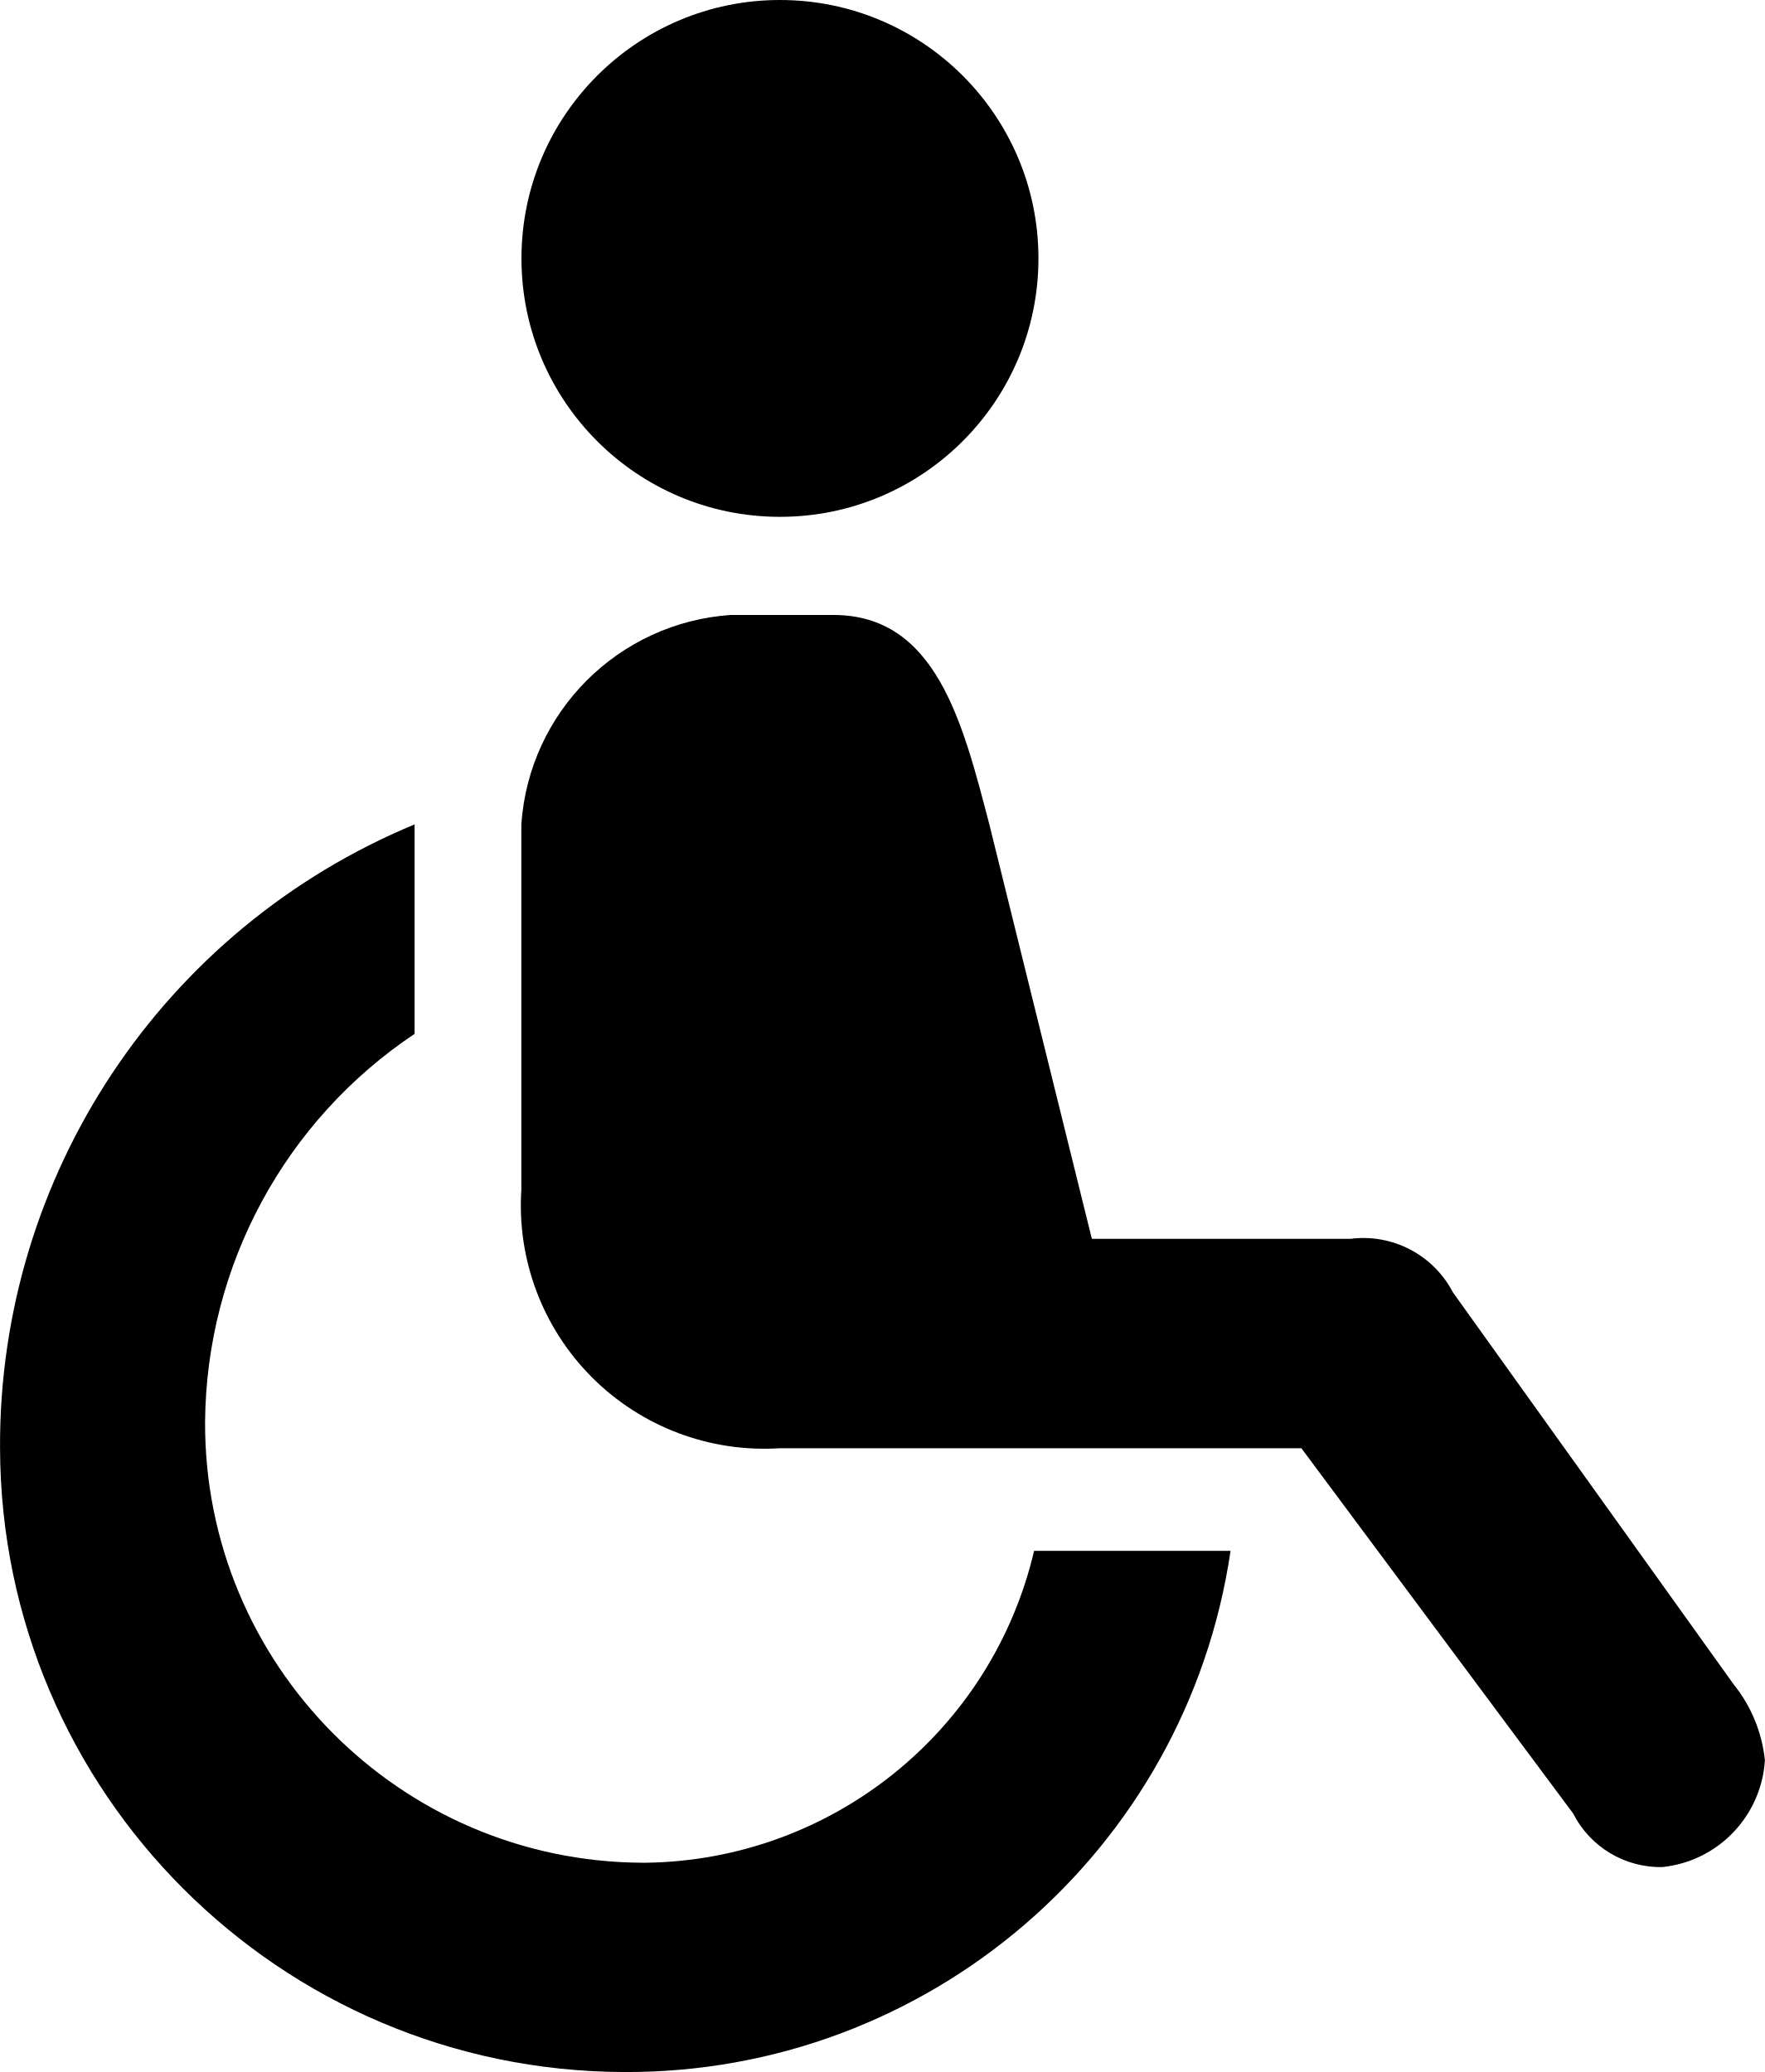
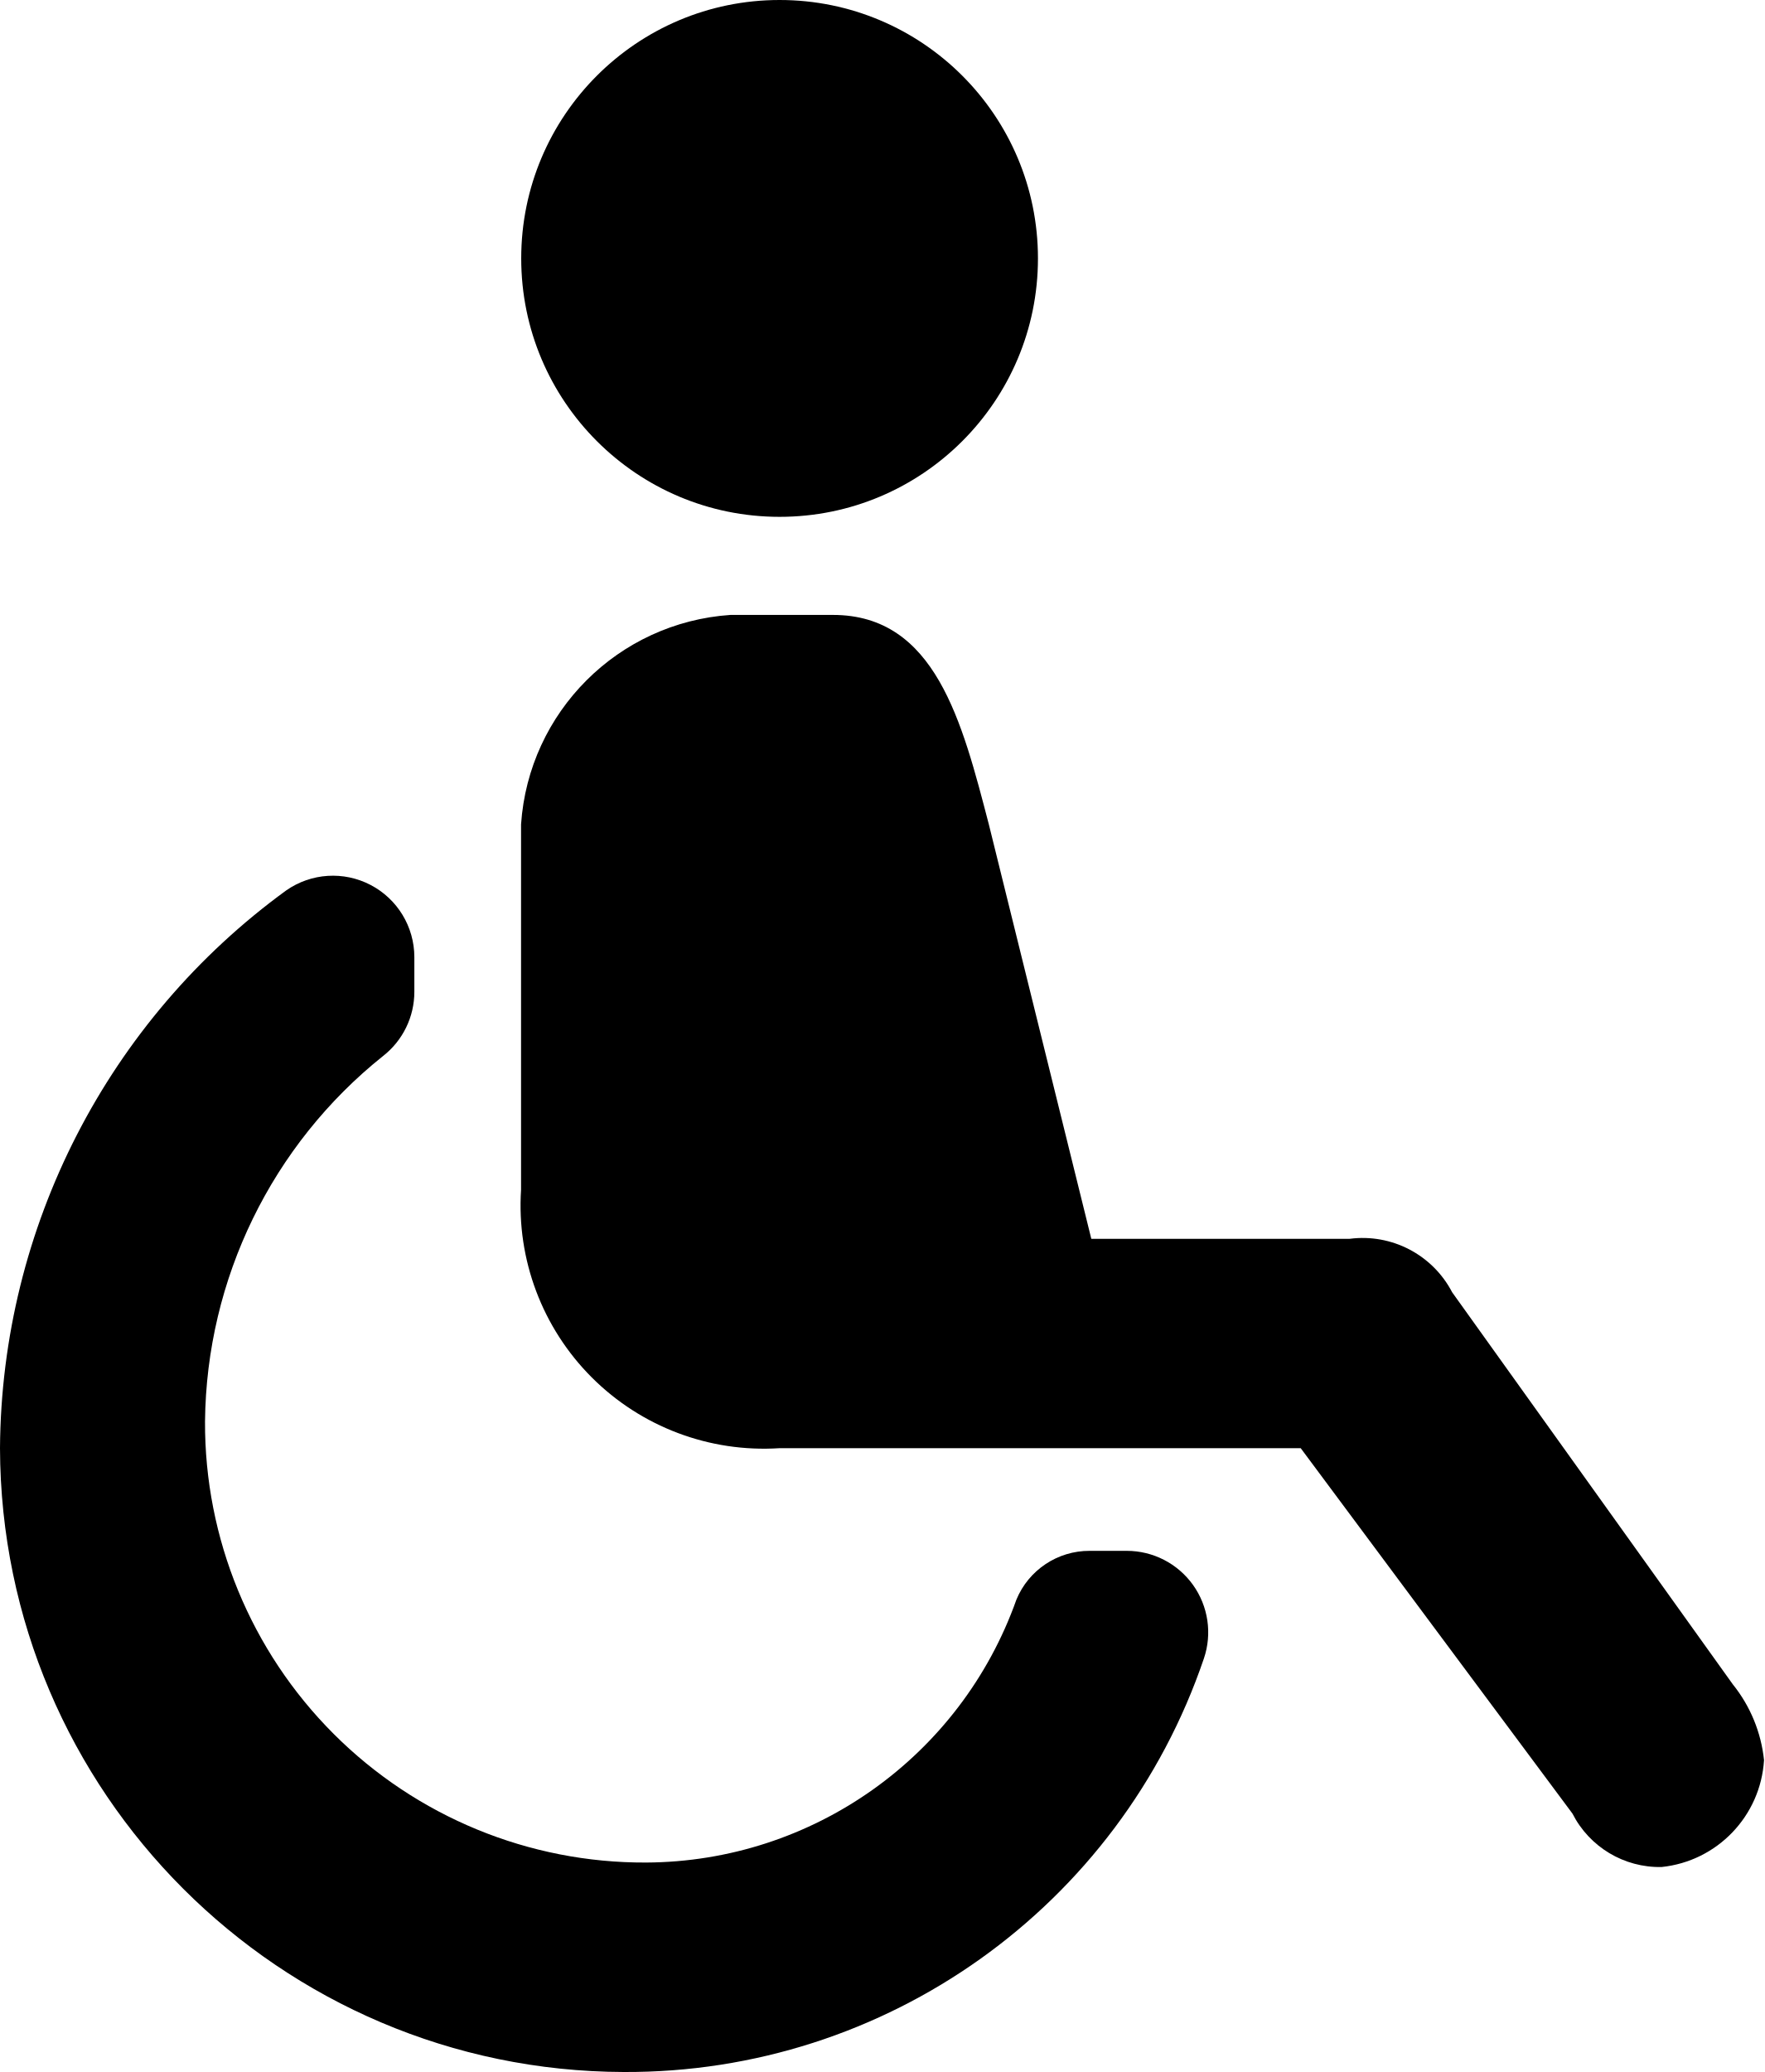
- <svg xmlns="http://www.w3.org/2000/svg" width="21.657" height="25.433" viewBox="0 0 21.657 25.433">
-   <circle cx="9.571" cy="3.172" r="3.172" />
-   <path d="M16.836,33.656a7.68,7.68,0,0,1-7.657-7.657,8.246,8.246,0,0,1,5.087-7.657v2.571a5.784,5.784,0,0,0-2.571,4.759,5.392,5.392,0,0,0,5.369,5.415H17.11a4.963,4.963,0,0,0,4.758-3.828h2.411A7.489,7.489,0,0,1,16.836,33.656Z" transform="translate(-9.1785 -8.2226)" />
-   <path d="M29.578,31.14a1.2,1.2,0,0,1-1.094-.656l-3.336-4.485h-6.4a2.986,2.986,0,0,1-3.172-3.172v-4.485a2.764,2.764,0,0,1,2.571-2.571h1.258c1.258,0,1.586,1.313,1.914,2.571l1.258,5.087h3.172a1.239,1.239,0,0,1,1.258.656l3.446,4.813a1.778,1.778,0,0,1,.383.93A1.406,1.406,0,0,1,29.578,31.14Z" transform="translate(-9.1785 -8.2226)" />
+ <svg xmlns="http://www.w3.org/2000/svg" width="21.659" height="25.433" viewBox="0 0 21.659 25.433">
+   <ellipse cx="3.172" cy="3.172" rx="3.172" ry="3.172" transform="translate(6.399)" />
+   <path d="M319.657,1230.314a7.68,7.68,0,0,1-7.657-7.657,8.536,8.536,0,0,1,3.516-6.848,1,1,0,0,1,1.571.82v.426a1,1,0,0,1-.384.788,5.815,5.815,0,0,0-2.186,4.485,5.392,5.392,0,0,0,5.415,5.415,4.849,4.849,0,0,0,4.546-3.226.969.969,0,0,1,.9-.6h.455a1,1,0,0,1,.947,1.322A7.486,7.486,0,0,1,319.657,1230.314Z" transform="translate(-312 -1204.881)" />
+   <path d="M1028,948.369a1.2,1.2,0,0,1-1.094-.656l-3.336-4.485h-6.4a2.986,2.986,0,0,1-3.172-3.172v-4.485a2.764,2.764,0,0,1,2.571-2.571h1.258c1.258,0,1.586,1.313,1.914,2.571l1.258,5.087h3.172a1.239,1.239,0,0,1,1.258.656l3.446,4.813a1.778,1.778,0,0,1,.383.93A1.406,1.406,0,0,1,1028,948.369Z" transform="translate(-1007.601 -925.452)" />
</svg>
